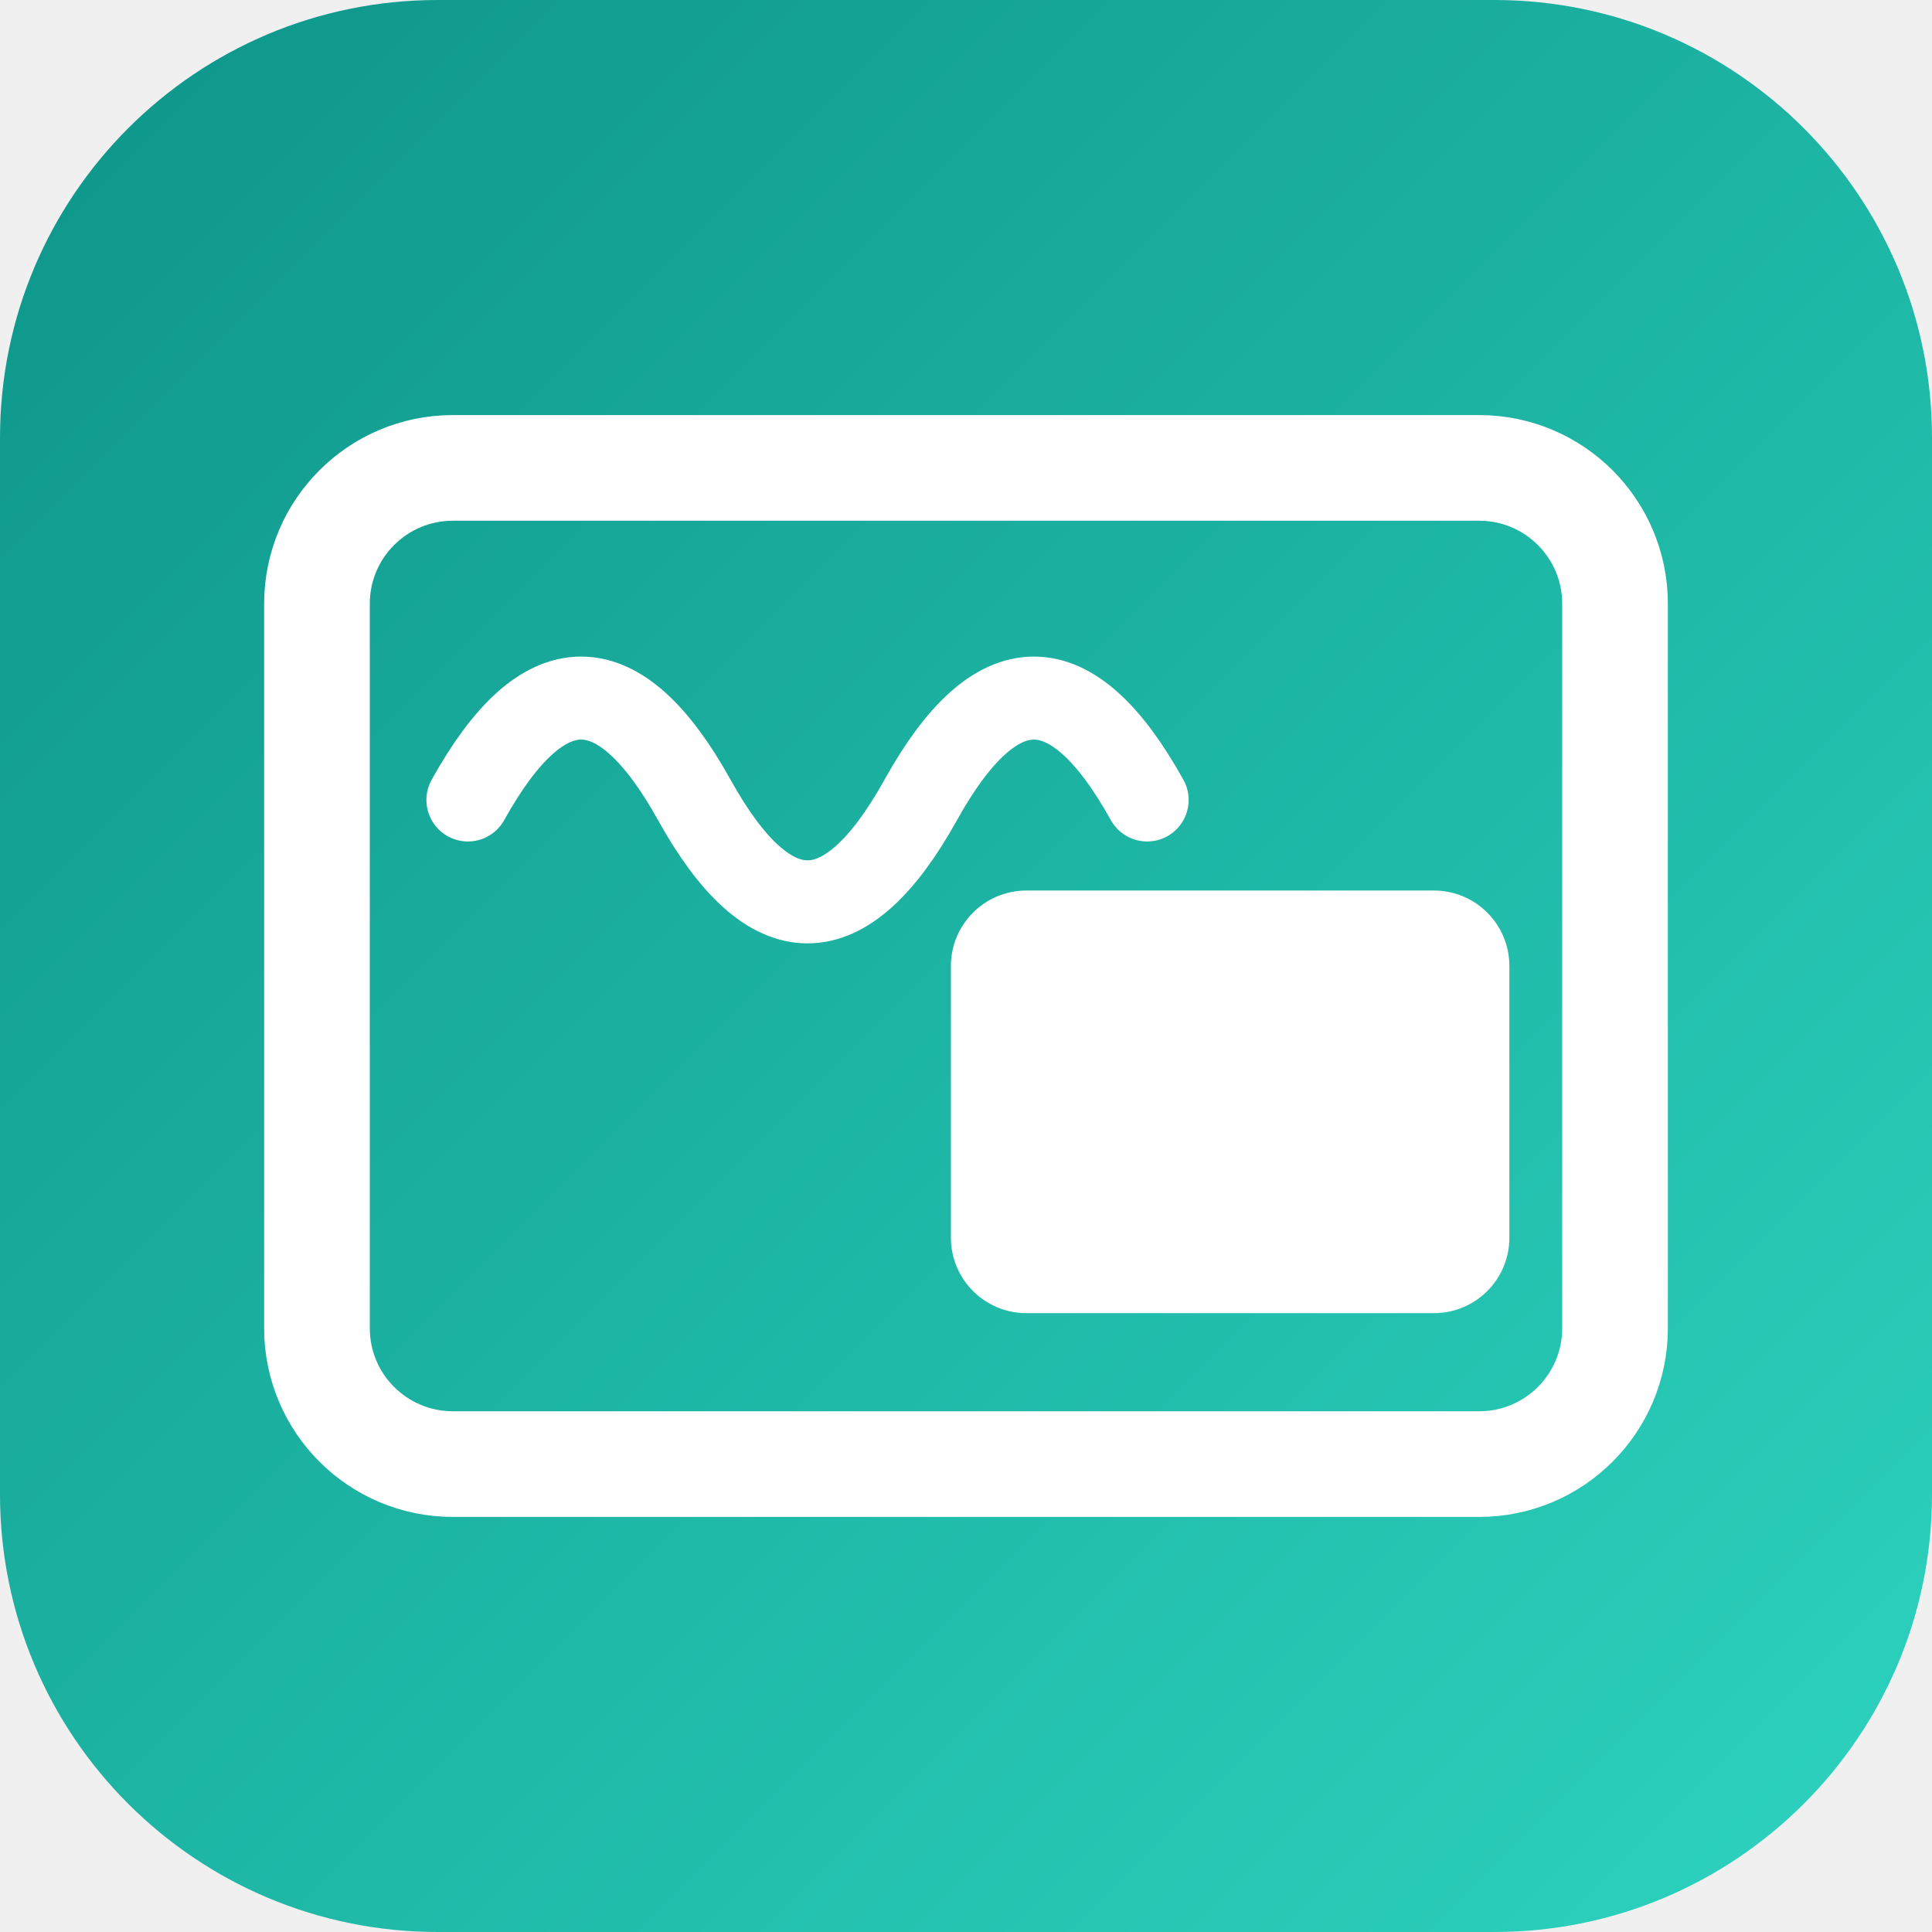
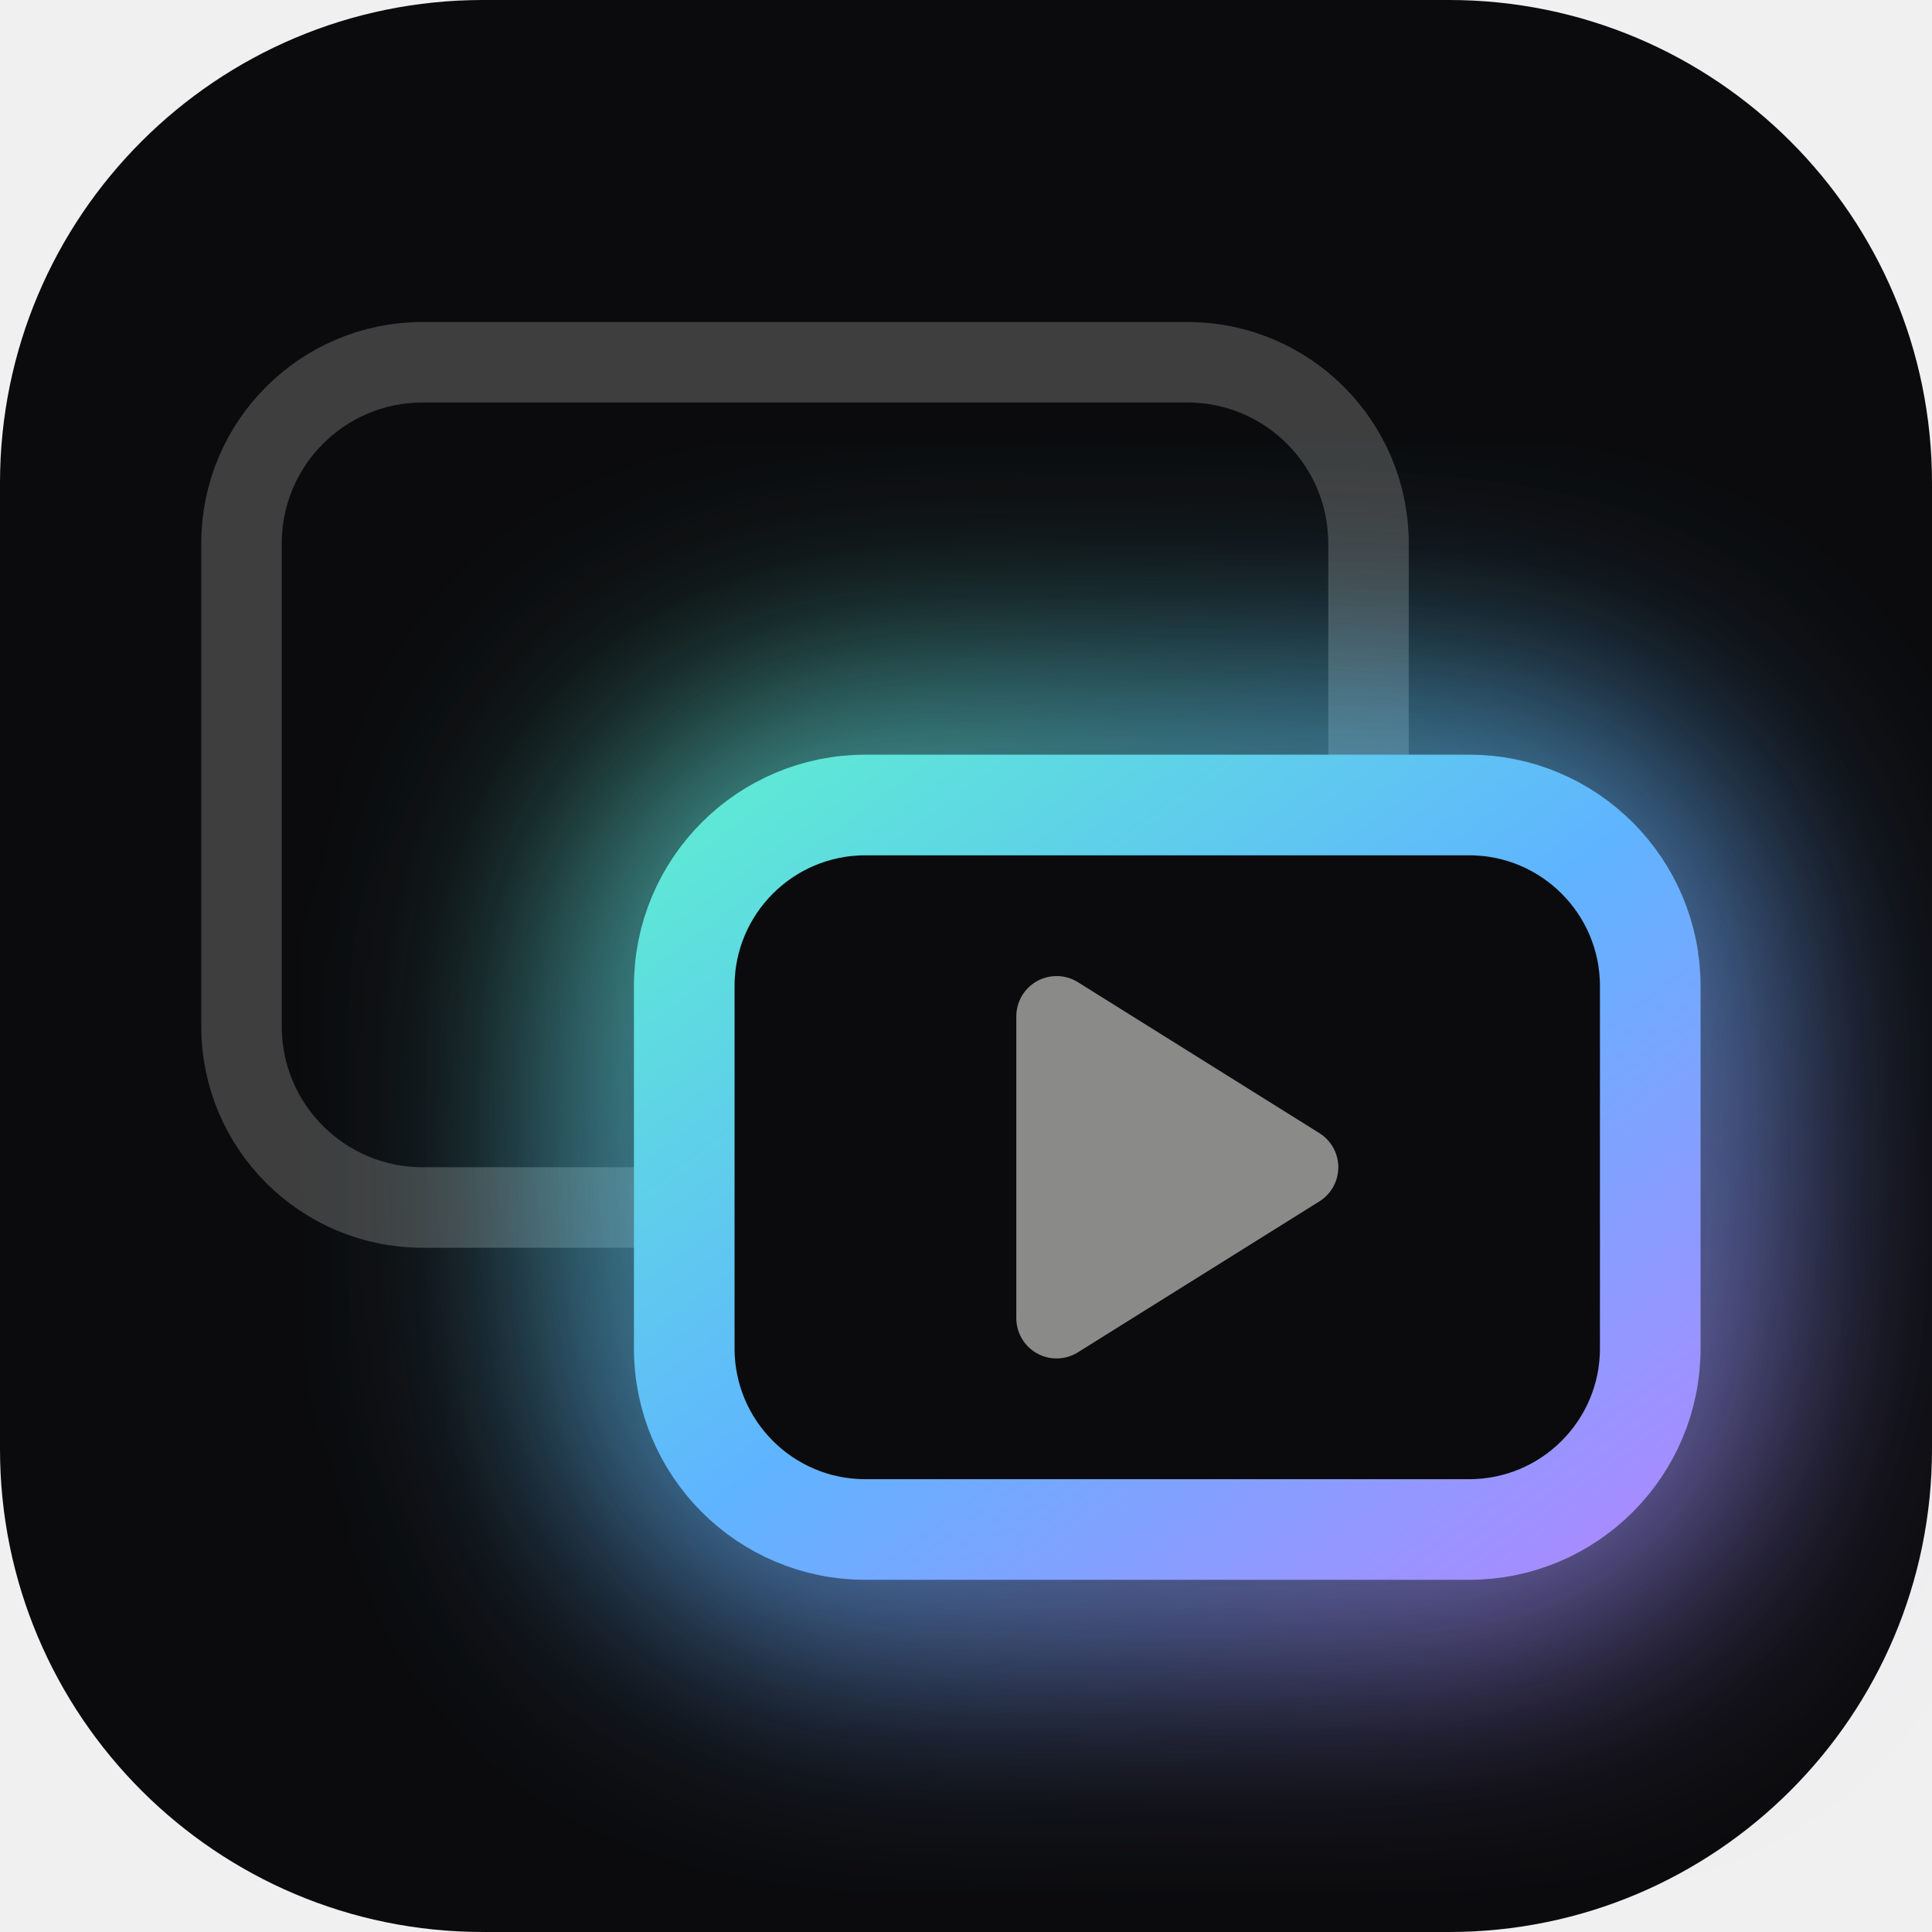
- <svg xmlns="http://www.w3.org/2000/svg" viewBox="0 0 128 128" role="img" aria-label="Vidrift">
+ <svg xmlns="http://www.w3.org/2000/svg" viewBox="16 16 96 96" role="img" aria-label="Video Drift">
  <defs>
-     <linearGradient id="fg" x1="0" y1="0" x2="1" y2="1">
-       <stop offset="0" stop-color="#0d9488" />
-       <stop offset="1" stop-color="#2dd4bf" />
+     <linearGradient id="g" x1="0" y1="0" x2="1" y2="1">
+       <stop offset="0" stop-color="#5eead4" />
+       <stop offset=".5" stop-color="#5fb4ff" />
+       <stop offset="1" stop-color="#a98bff" />
    </linearGradient>
+     <filter id="b" x="-50%" y="-50%" width="200%" height="200%">
+       <feGaussianBlur stdDeviation="6" />
+     </filter>
  </defs>
-   <rect width="128" height="128" rx="29" fill="url(#fg)" />
-   <rect x="21" y="31" width="86" height="66" rx="9" fill="none" stroke="#fff" stroke-width="7" />
-   <path d="M31 53c5-9 10-9 15 0s10 9 15 0 10-9 15 0" fill="none" stroke="#fff" stroke-width="5.5" stroke-linecap="round" />
-   <rect x="63" y="59" width="37" height="28" rx="5" fill="#fff" />
+   <rect x="16" y="16" width="96" height="96" rx="24" fill="#0b0b0d" />
+   <rect x="28" y="34" width="56" height="42" rx="9" fill="none" stroke="#f3f2ef" stroke-width="4" opacity=".22" />
+   <rect x="50" y="56" width="48" height="36" rx="9" fill="none" stroke="url(#g)" stroke-width="10" filter="url(#b)" opacity=".9" />
+   <rect x="50" y="56" width="48" height="36" rx="9" fill="#0b0b0d" stroke="url(#g)" stroke-width="5" />
+   <path d="M68.5 66.5 L80.5 74 L68.5 81.5 Z" fill="#f3f2ef" opacity="0.55" stroke="#f3f2ef" stroke-width="4" stroke-linejoin="round" />
</svg>
